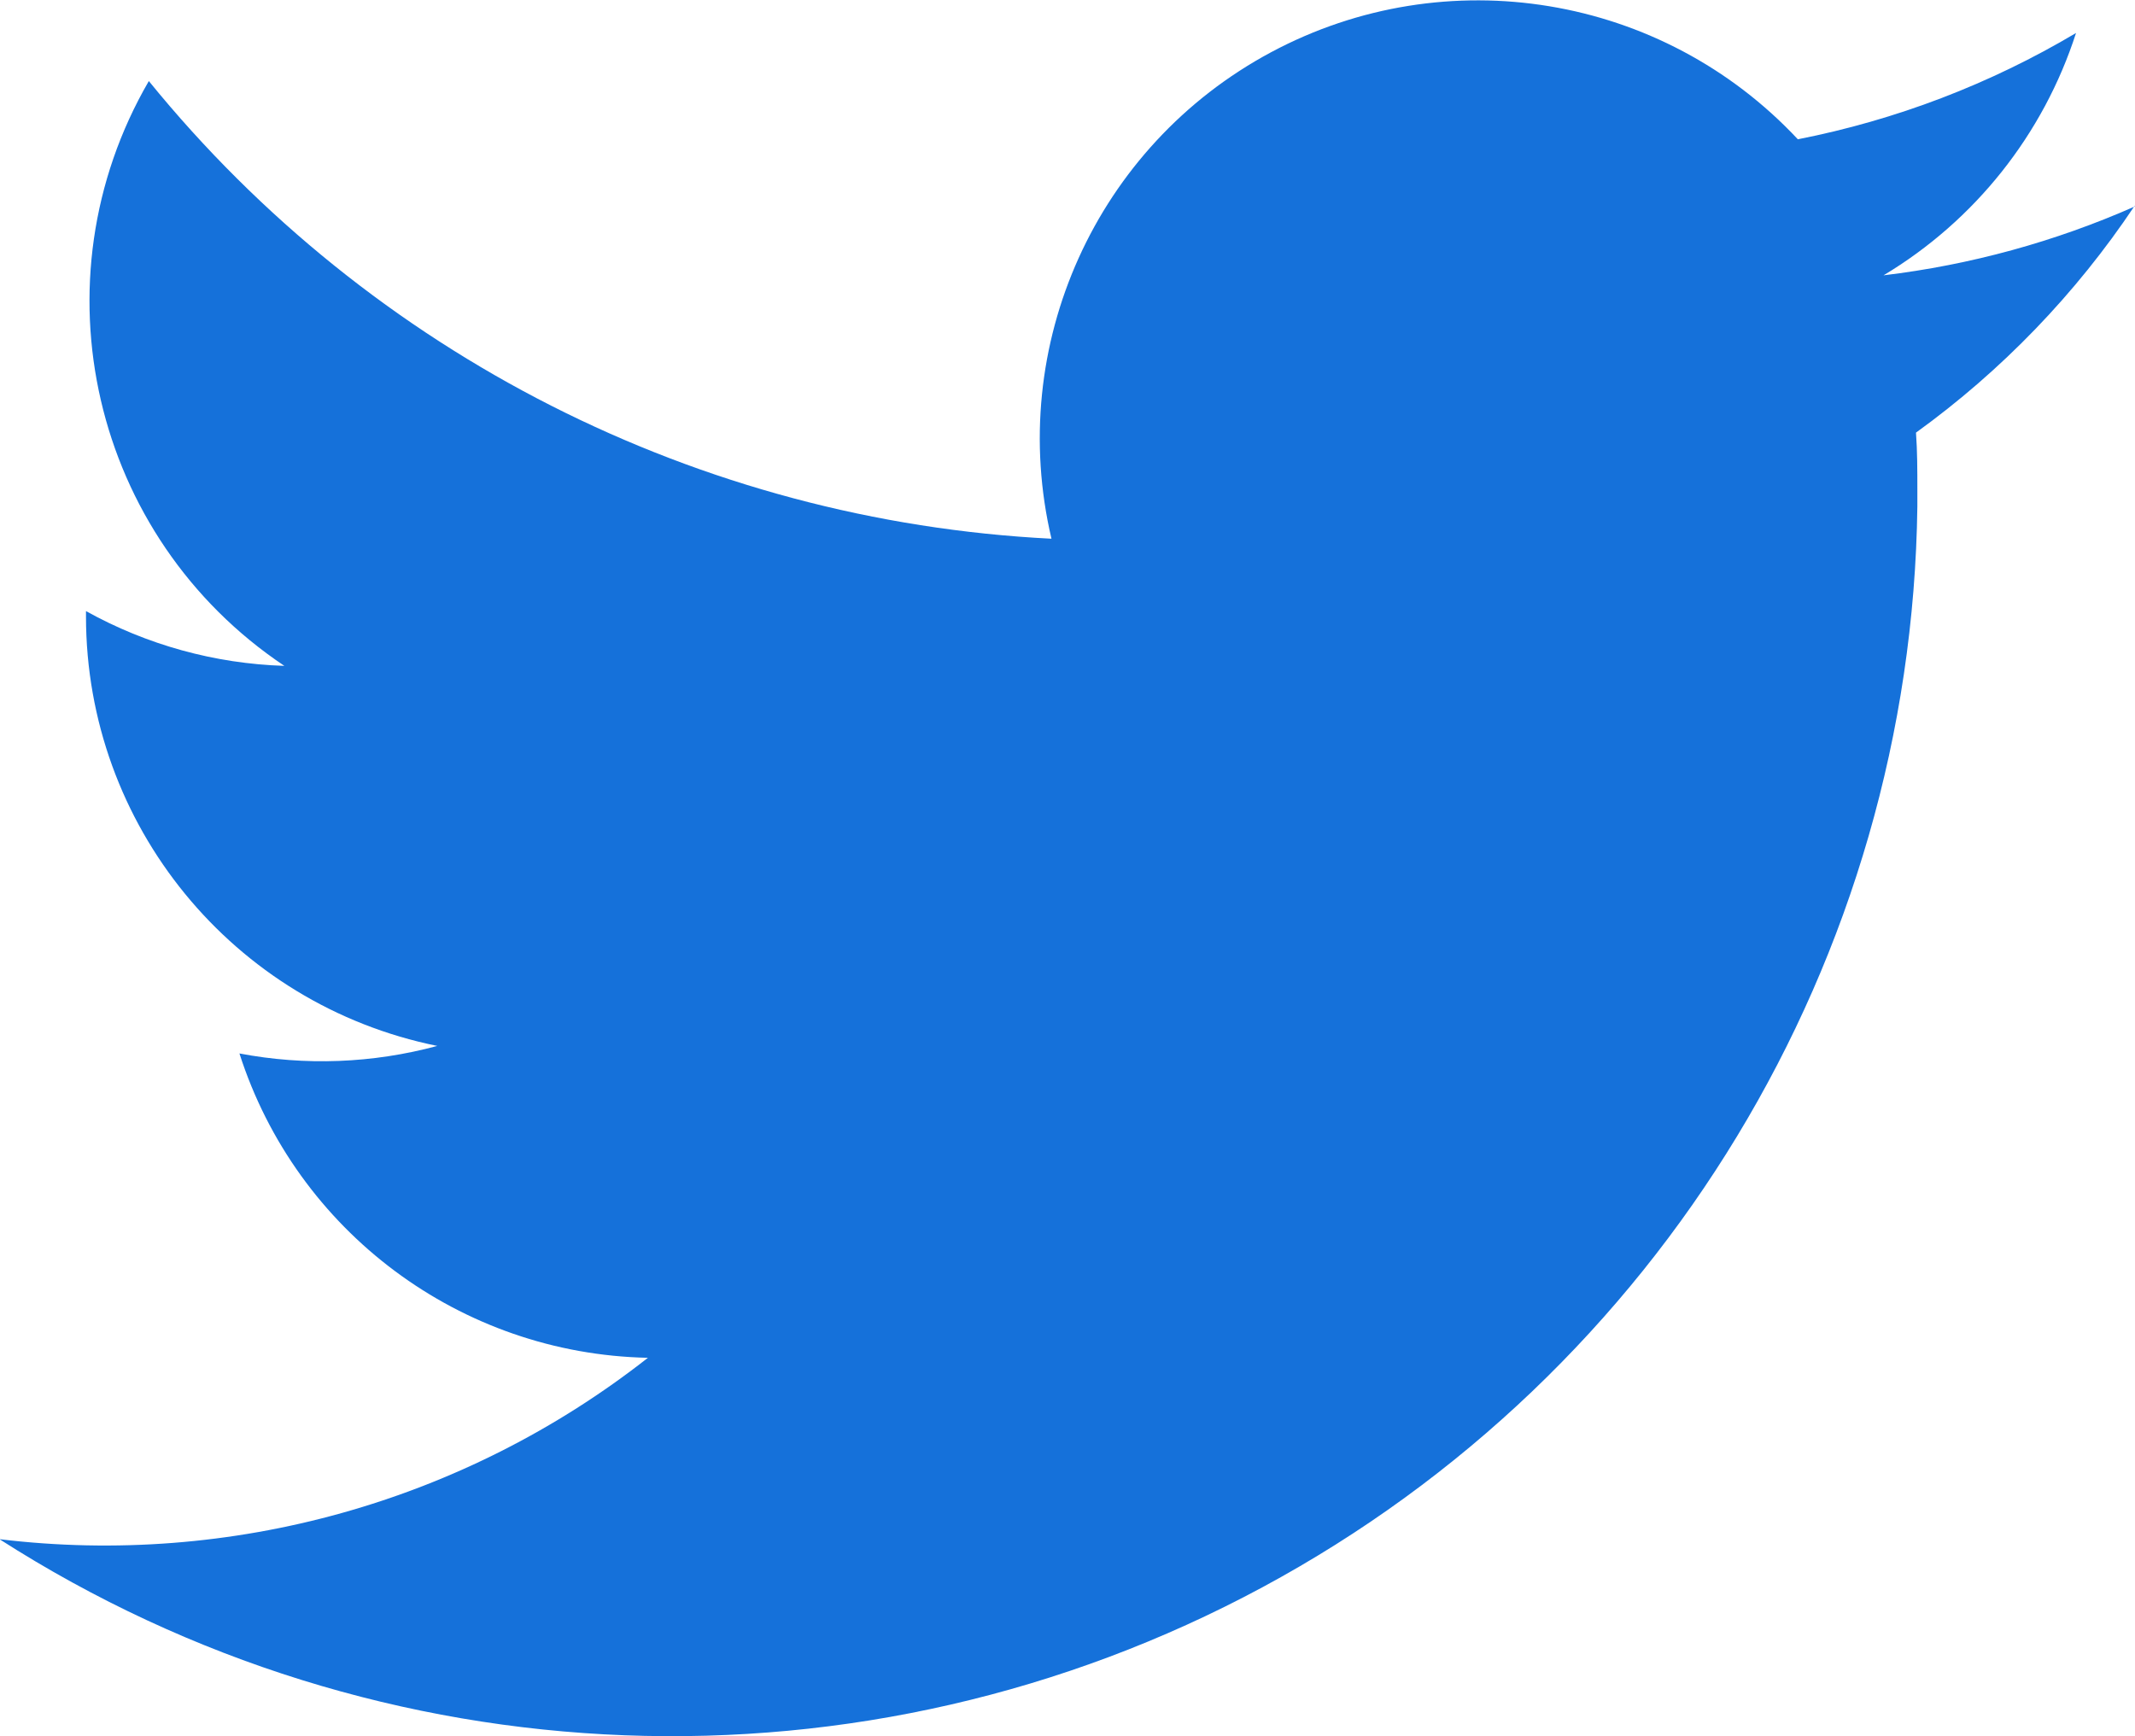
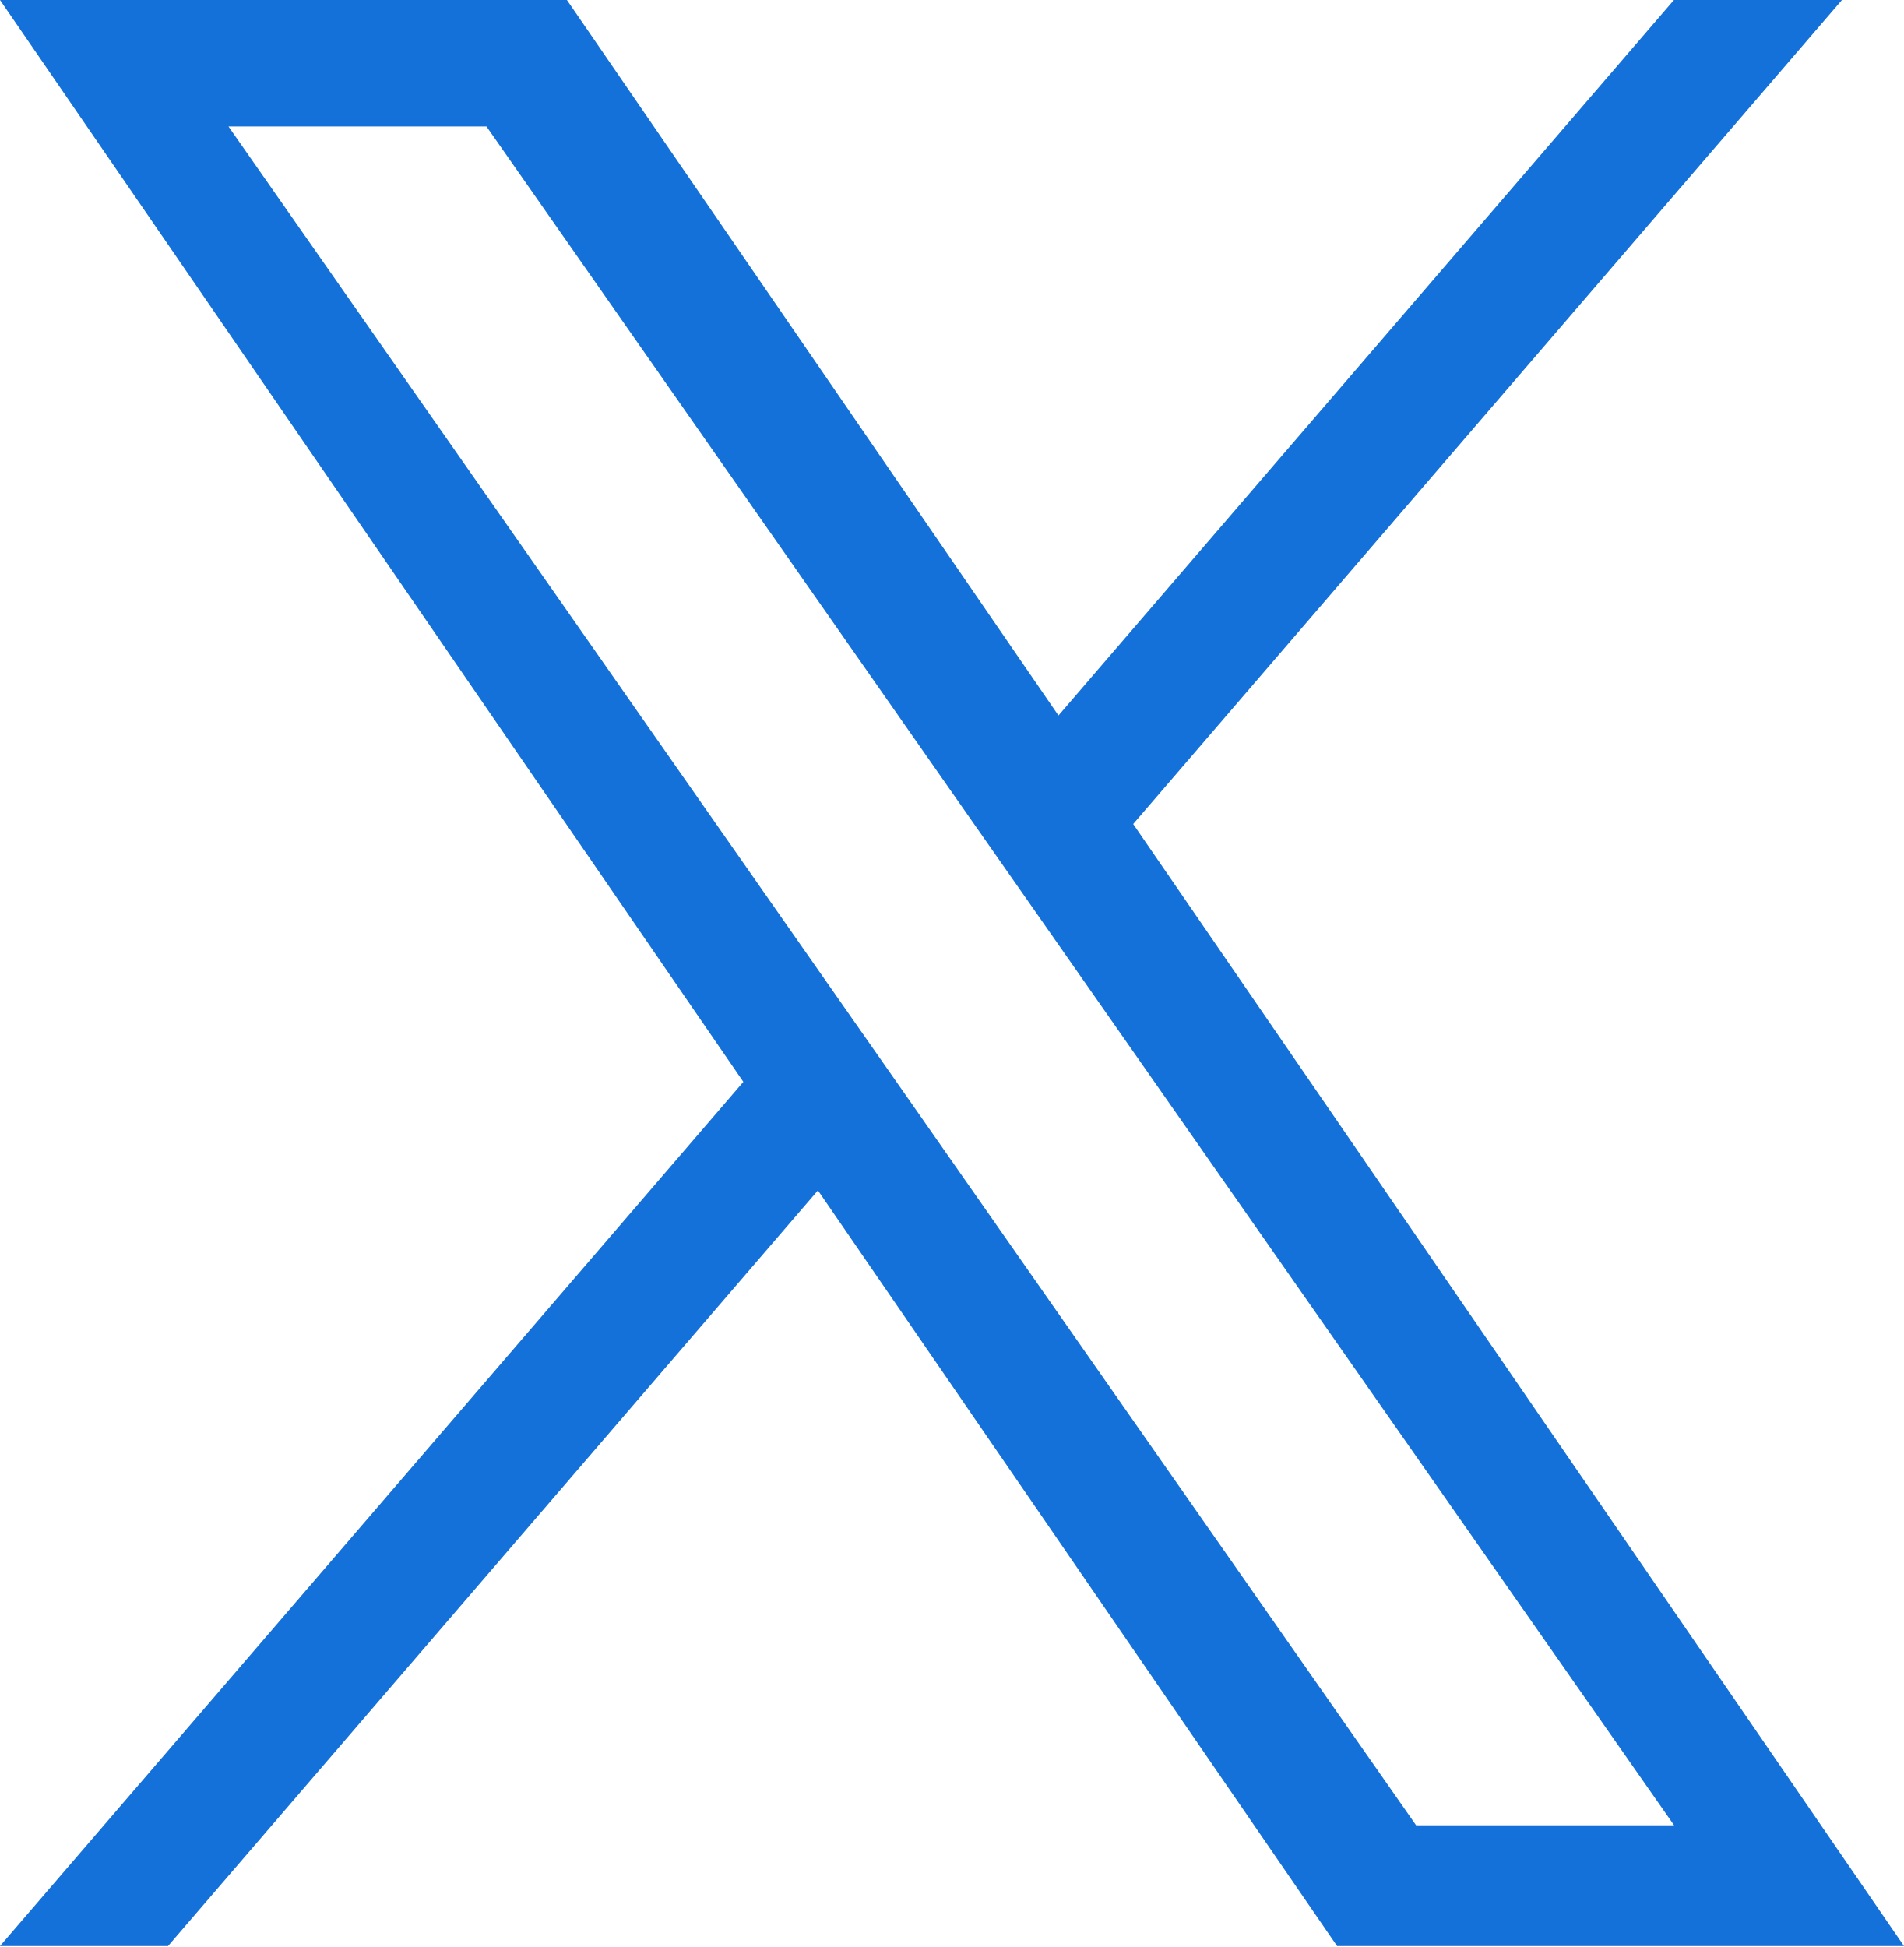
- <svg xmlns="http://www.w3.org/2000/svg" width="20.384" height="16.574" viewBox="0 0 20.384 16.574">
-   <path id="パス_46657" data-name="パス 46657" d="M196.077,87.5a8.413,8.413,0,0,1-2.4.658,4.2,4.2,0,0,0,1.838-2.314,8.343,8.343,0,0,1-2.656,1.015,4.182,4.182,0,0,0-7.126,3.814,11.875,11.875,0,0,1-8.618-4.37,4.188,4.188,0,0,0,1.294,5.584,4.168,4.168,0,0,1-1.894-.523v.052a4.185,4.185,0,0,0,3.354,4.1,4.215,4.215,0,0,1-1.889.072,4.185,4.185,0,0,0,3.9,2.906,8.394,8.394,0,0,1-6.191,1.732A11.893,11.893,0,0,0,194,90.365V90.2c0-.18,0-.362-.013-.54a8.49,8.49,0,0,0,2.087-2.165Z" transform="translate(-175.694 -85.529)" fill="#1571da" />
+ <svg xmlns="http://www.w3.org/2000/svg" version="1.1" id="レイヤー_1" x="0px" y="0px" viewBox="0 0 1200 1227" style="enable-background:new 0 0 1200 1227;" xml:space="preserve">
+   <style type="text/css">
+ 	.st0{fill:#1571DA;}
+ </style>
+   <path class="st0" d="M714.2,519.3L1160.9,0H1055L667.1,450.9L357.3,0H0l468.5,681.8L0,1226.4h105.9l409.6-476.2l327.2,476.2H1200  L714.2,519.3L714.2,519.3z M569.2,687.8l-47.5-67.9L144,79.7h162.6l304.8,436l47.5,67.9l396.2,566.7H892.5L569.2,687.8L569.2,687.8z  " />
</svg>
